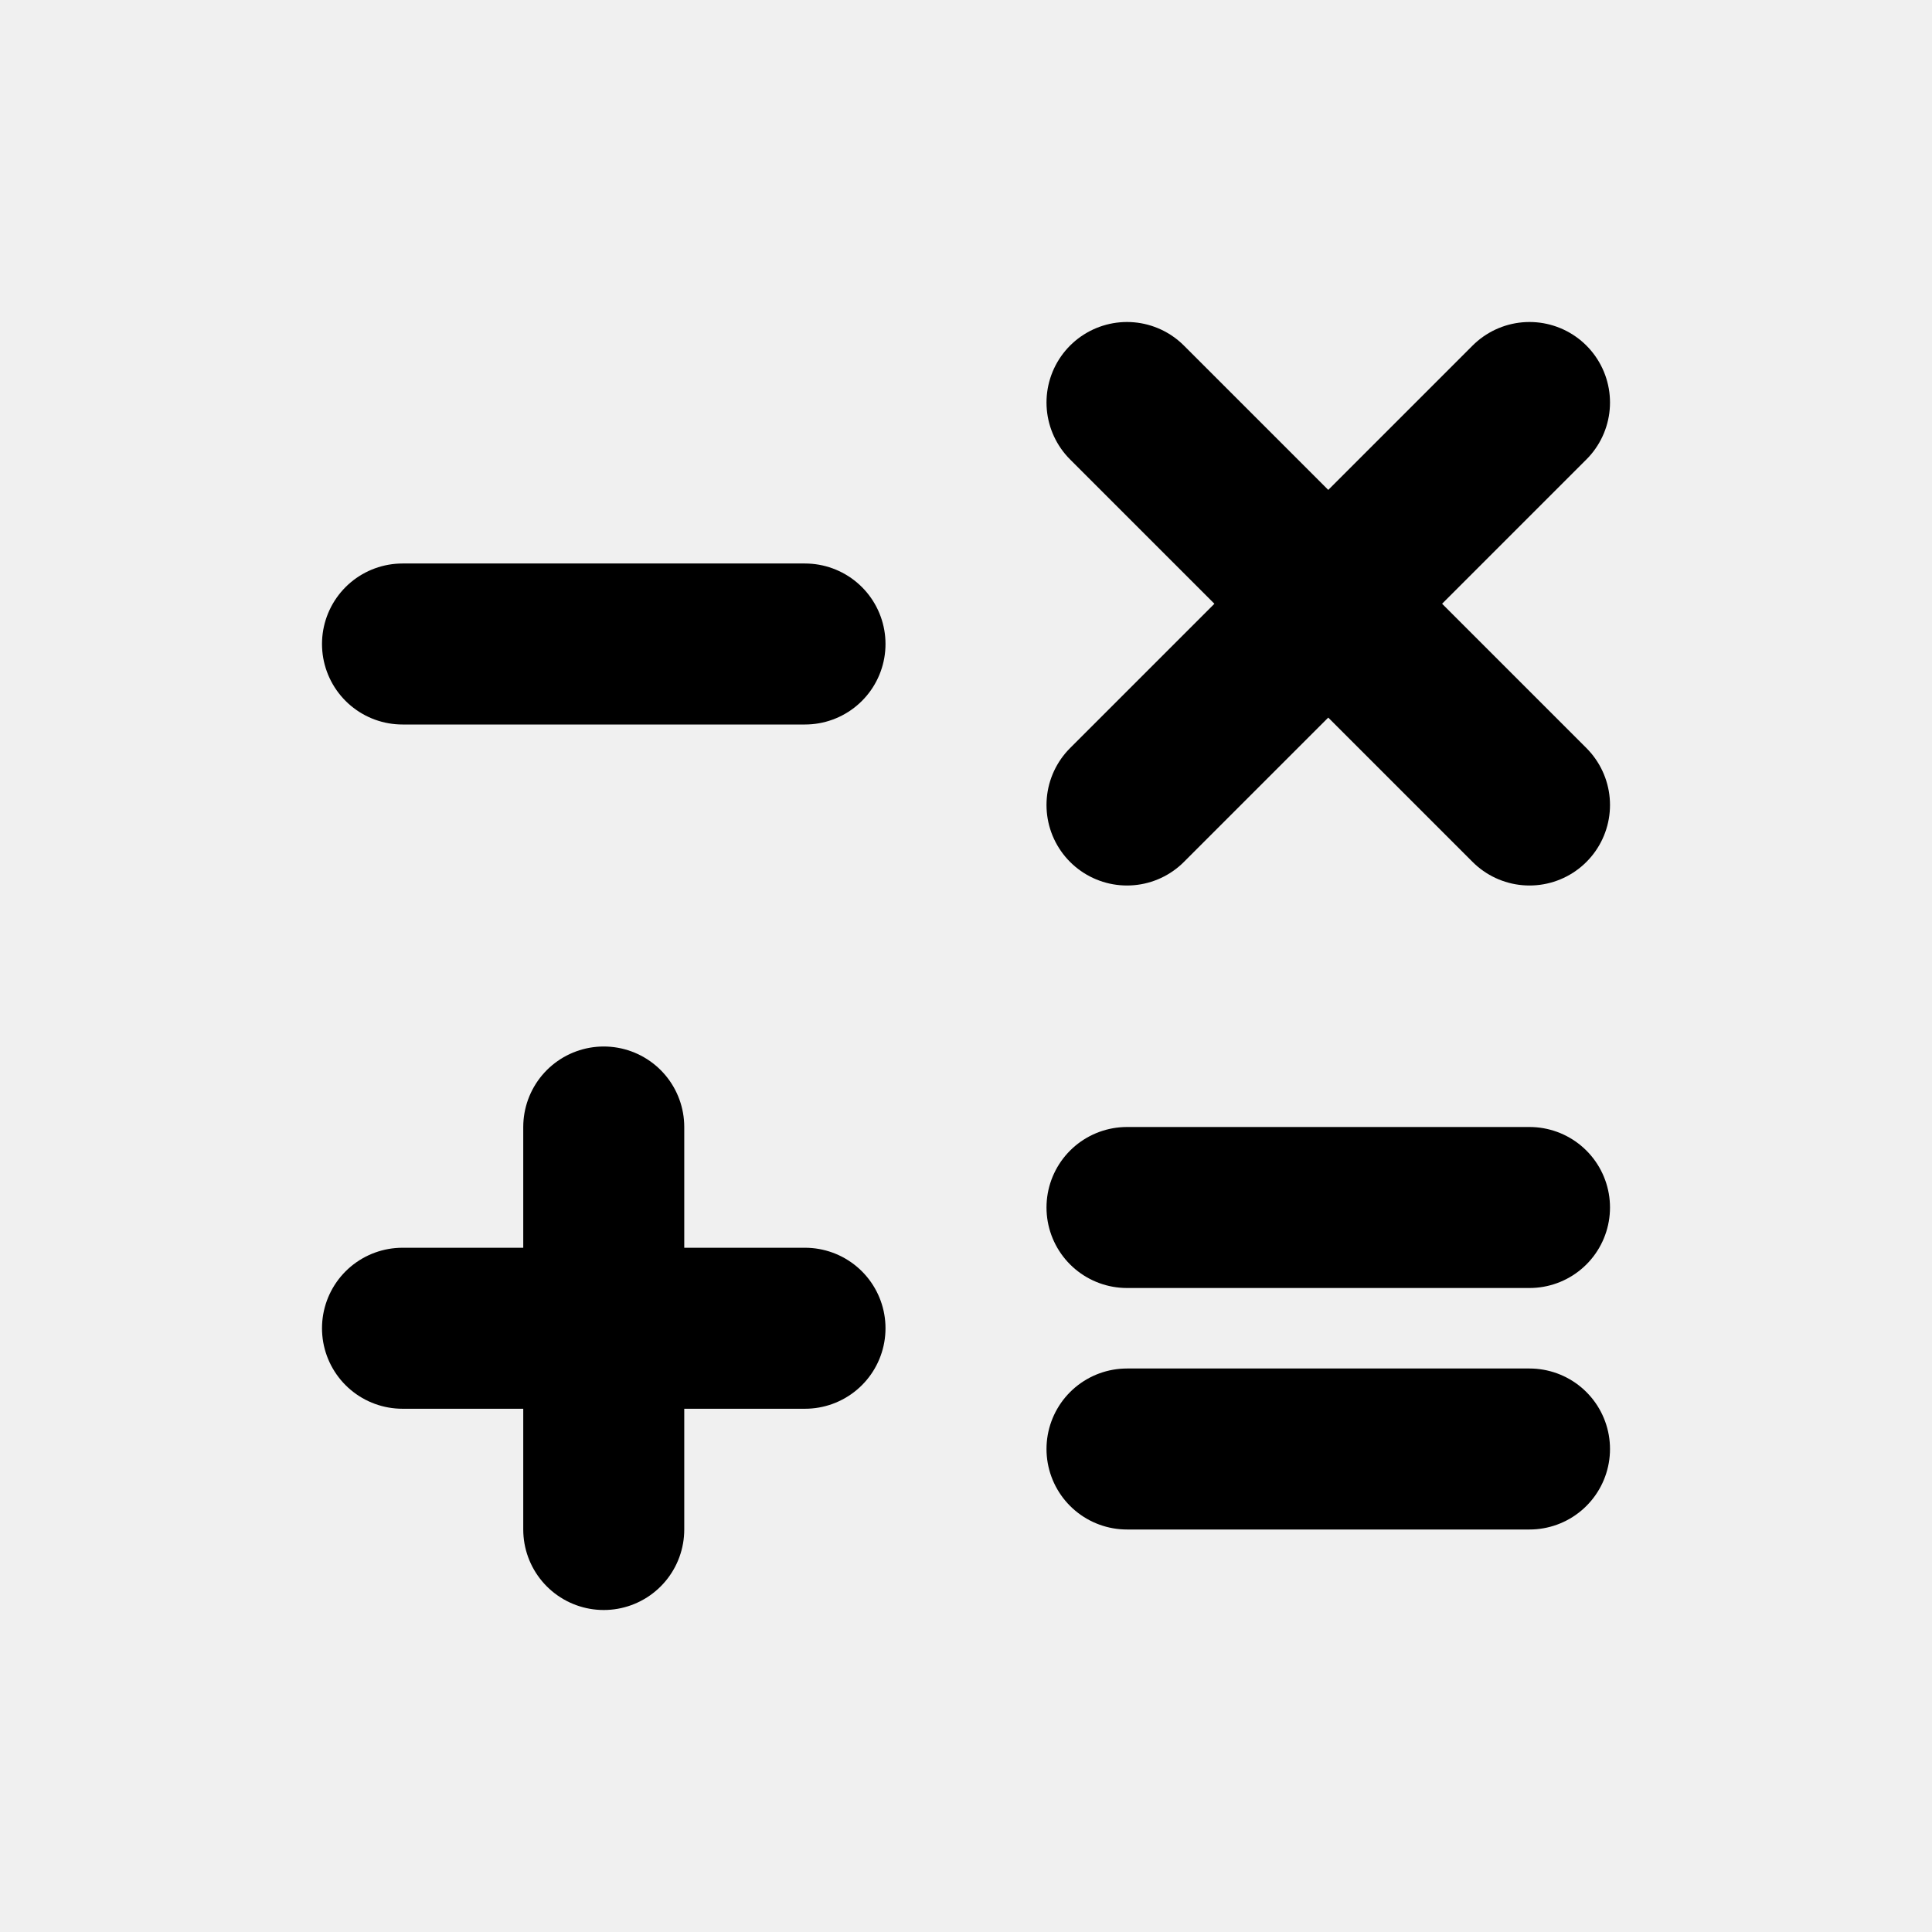
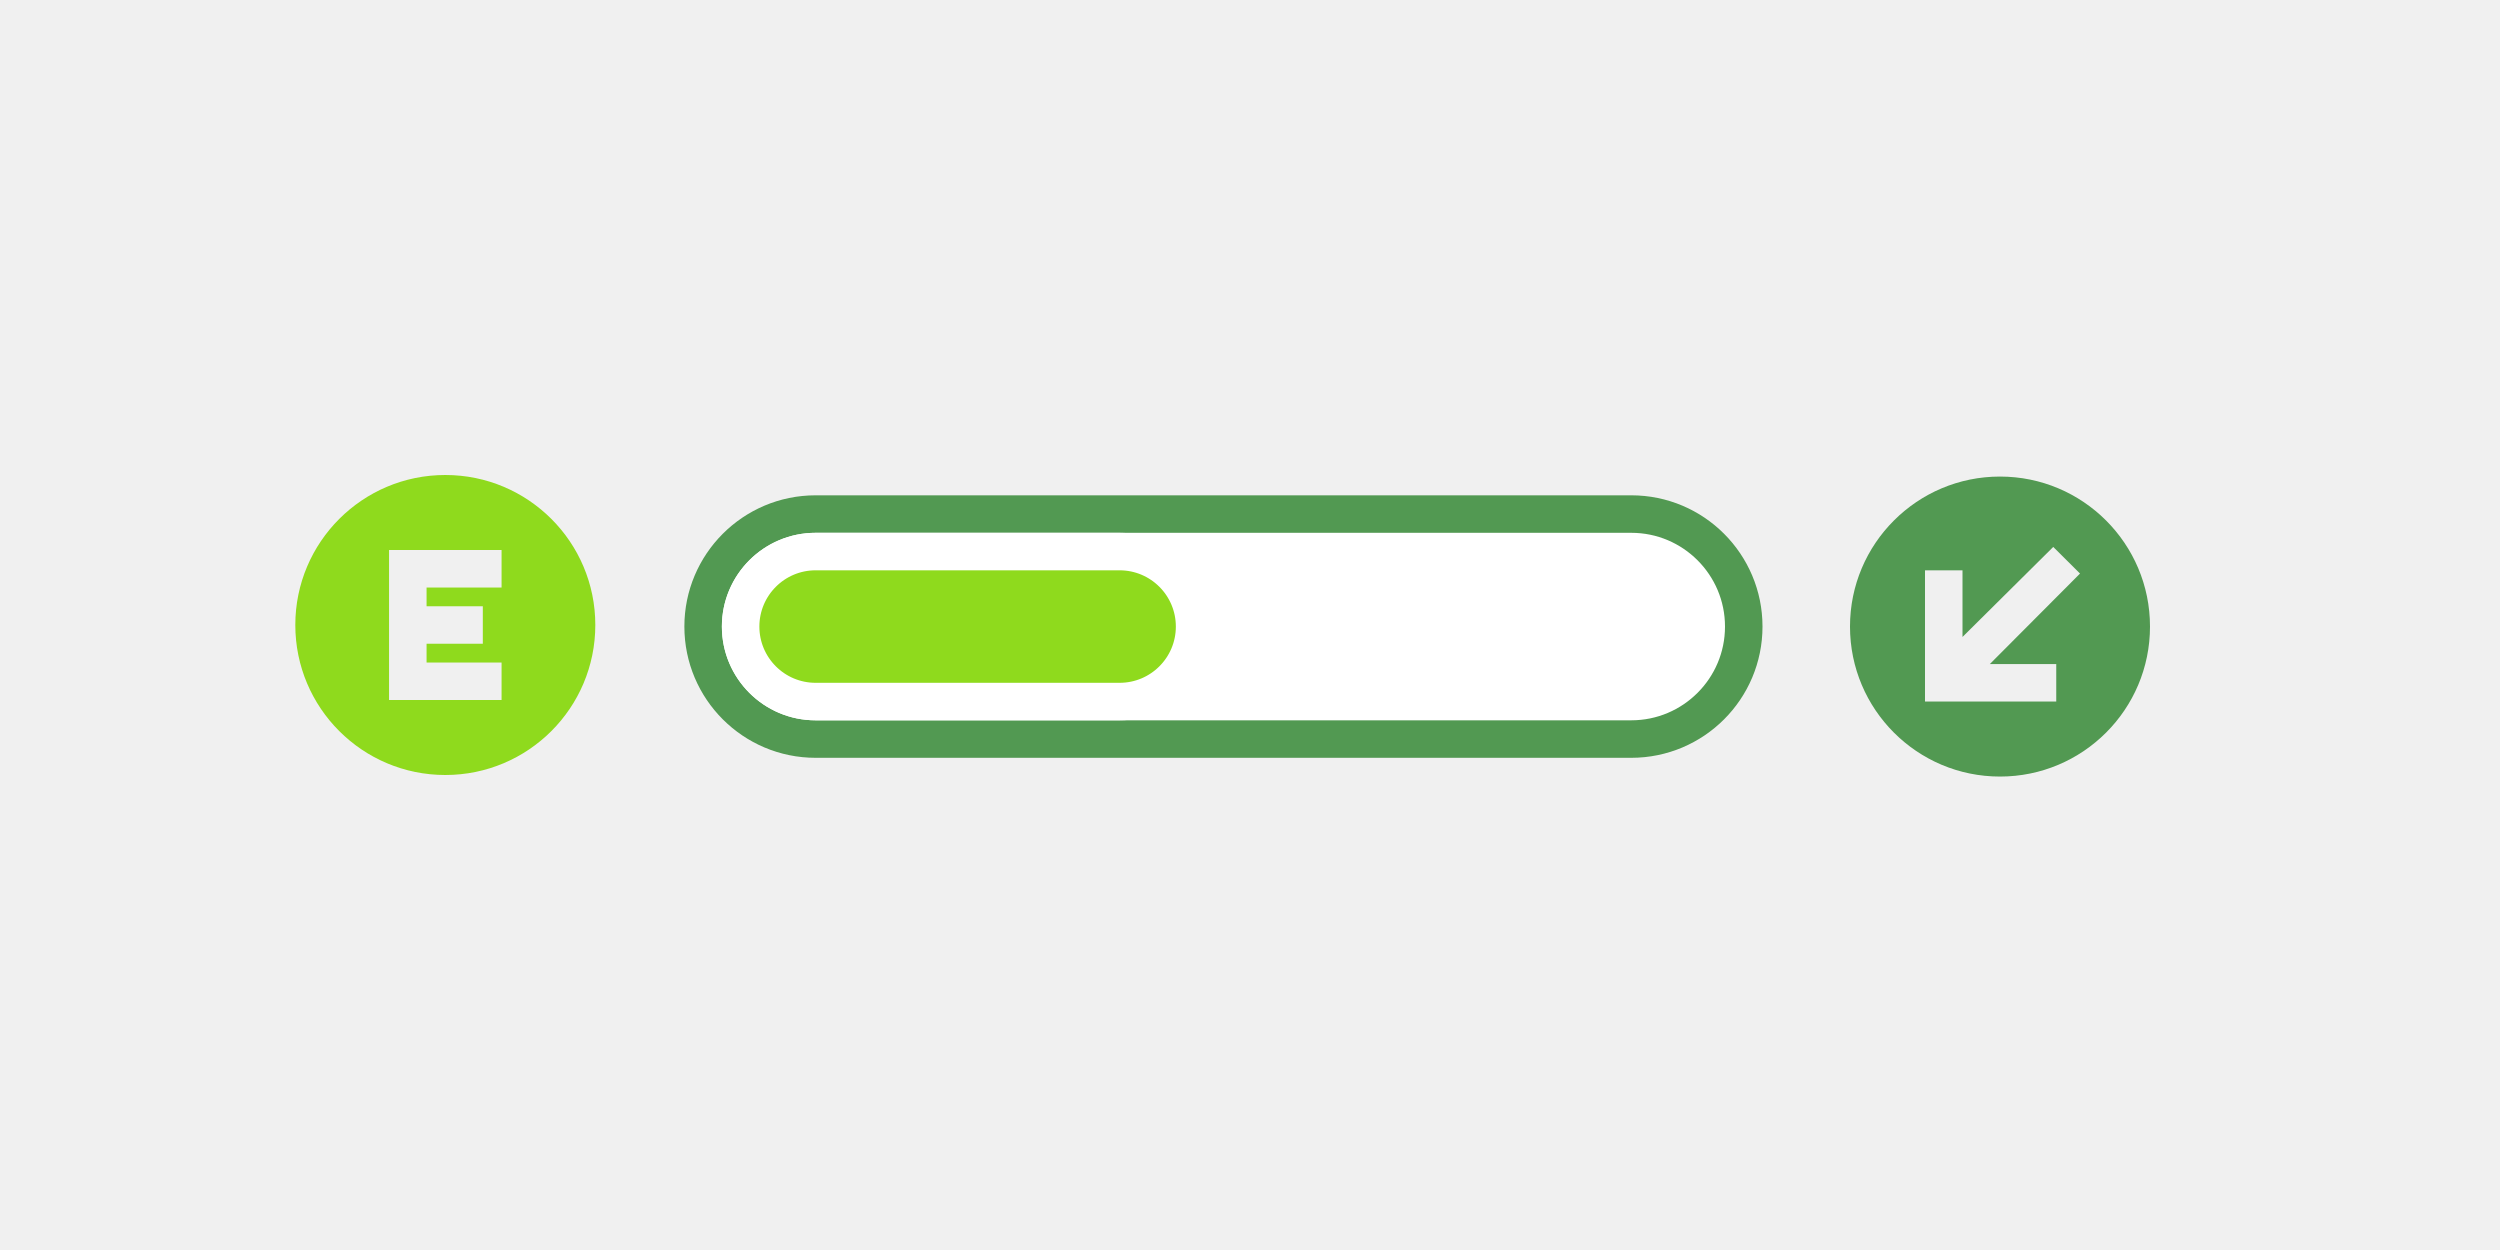
- <svg xmlns="http://www.w3.org/2000/svg" viewBox="0 0 24 24" fill="none" stroke="currentColor" stroke-width="2" stroke-linecap="round" stroke-linejoin="round">
-   <line x1="5" y1="8" x2="10" y2="8" />
-   <line x1="14" y1="5" x2="19" y2="10" />
-   <line x1="19" y1="5" x2="14" y2="10" />
-   <line x1="7.5" y1="14" x2="7.5" y2="19" />
-   <line x1="5" y1="16.5" x2="10" y2="16.5" />
-   <line x1="14" y1="15" x2="19" y2="15" />
-   <line x1="14" y1="18" x2="19" y2="18" />
+ <svg xmlns="http://www.w3.org/2000/svg" width="320" height="160" viewBox="0 0 320 160" fill="none">
+   <path fill-rule="evenodd" clip-rule="evenodd" d="M57 60.8C67.604 60.8 76.2 69.396 76.2 80C76.2 90.604 67.604 99.2 57 99.2C46.396 99.2 37.8 90.604 37.8 80C37.8 69.396 46.396 60.8 57 60.8ZM49.8 70.4V89.6H64.2V84.8H54.6V82.4H61.8V77.6H54.6V75.2H64.2V70.4H49.8Z" fill="#8FDA1D" />
+   <rect x="90" y="65.8" width="133.2" height="28.8" rx="14.4" fill="white" stroke="#529952" stroke-width="4.8" />
+   <path d="M104.4 70.6H143.307C148.609 70.6 152.908 74.898 152.908 80.2C152.908 85.502 148.609 89.8 143.307 89.8H104.4C99.098 89.8 94.8 85.502 94.8 80.2C94.8 74.898 99.098 70.6 104.4 70.6Z" fill="#8FDA1D" stroke="white" stroke-width="4.8" />
+   <path d="M256 61C266.604 61 275.2 69.596 275.2 80.2C275.2 90.804 266.604 99.4 256 99.4C245.396 99.4 236.8 90.804 236.8 80.2C236.8 69.596 245.396 61 256 61ZM251.2 81.531V73H246.4V89.8H263.2V85H254.697L266.242 73.415L262.816 70.007L251.2 81.531Z" fill="#529952" />
</svg>
